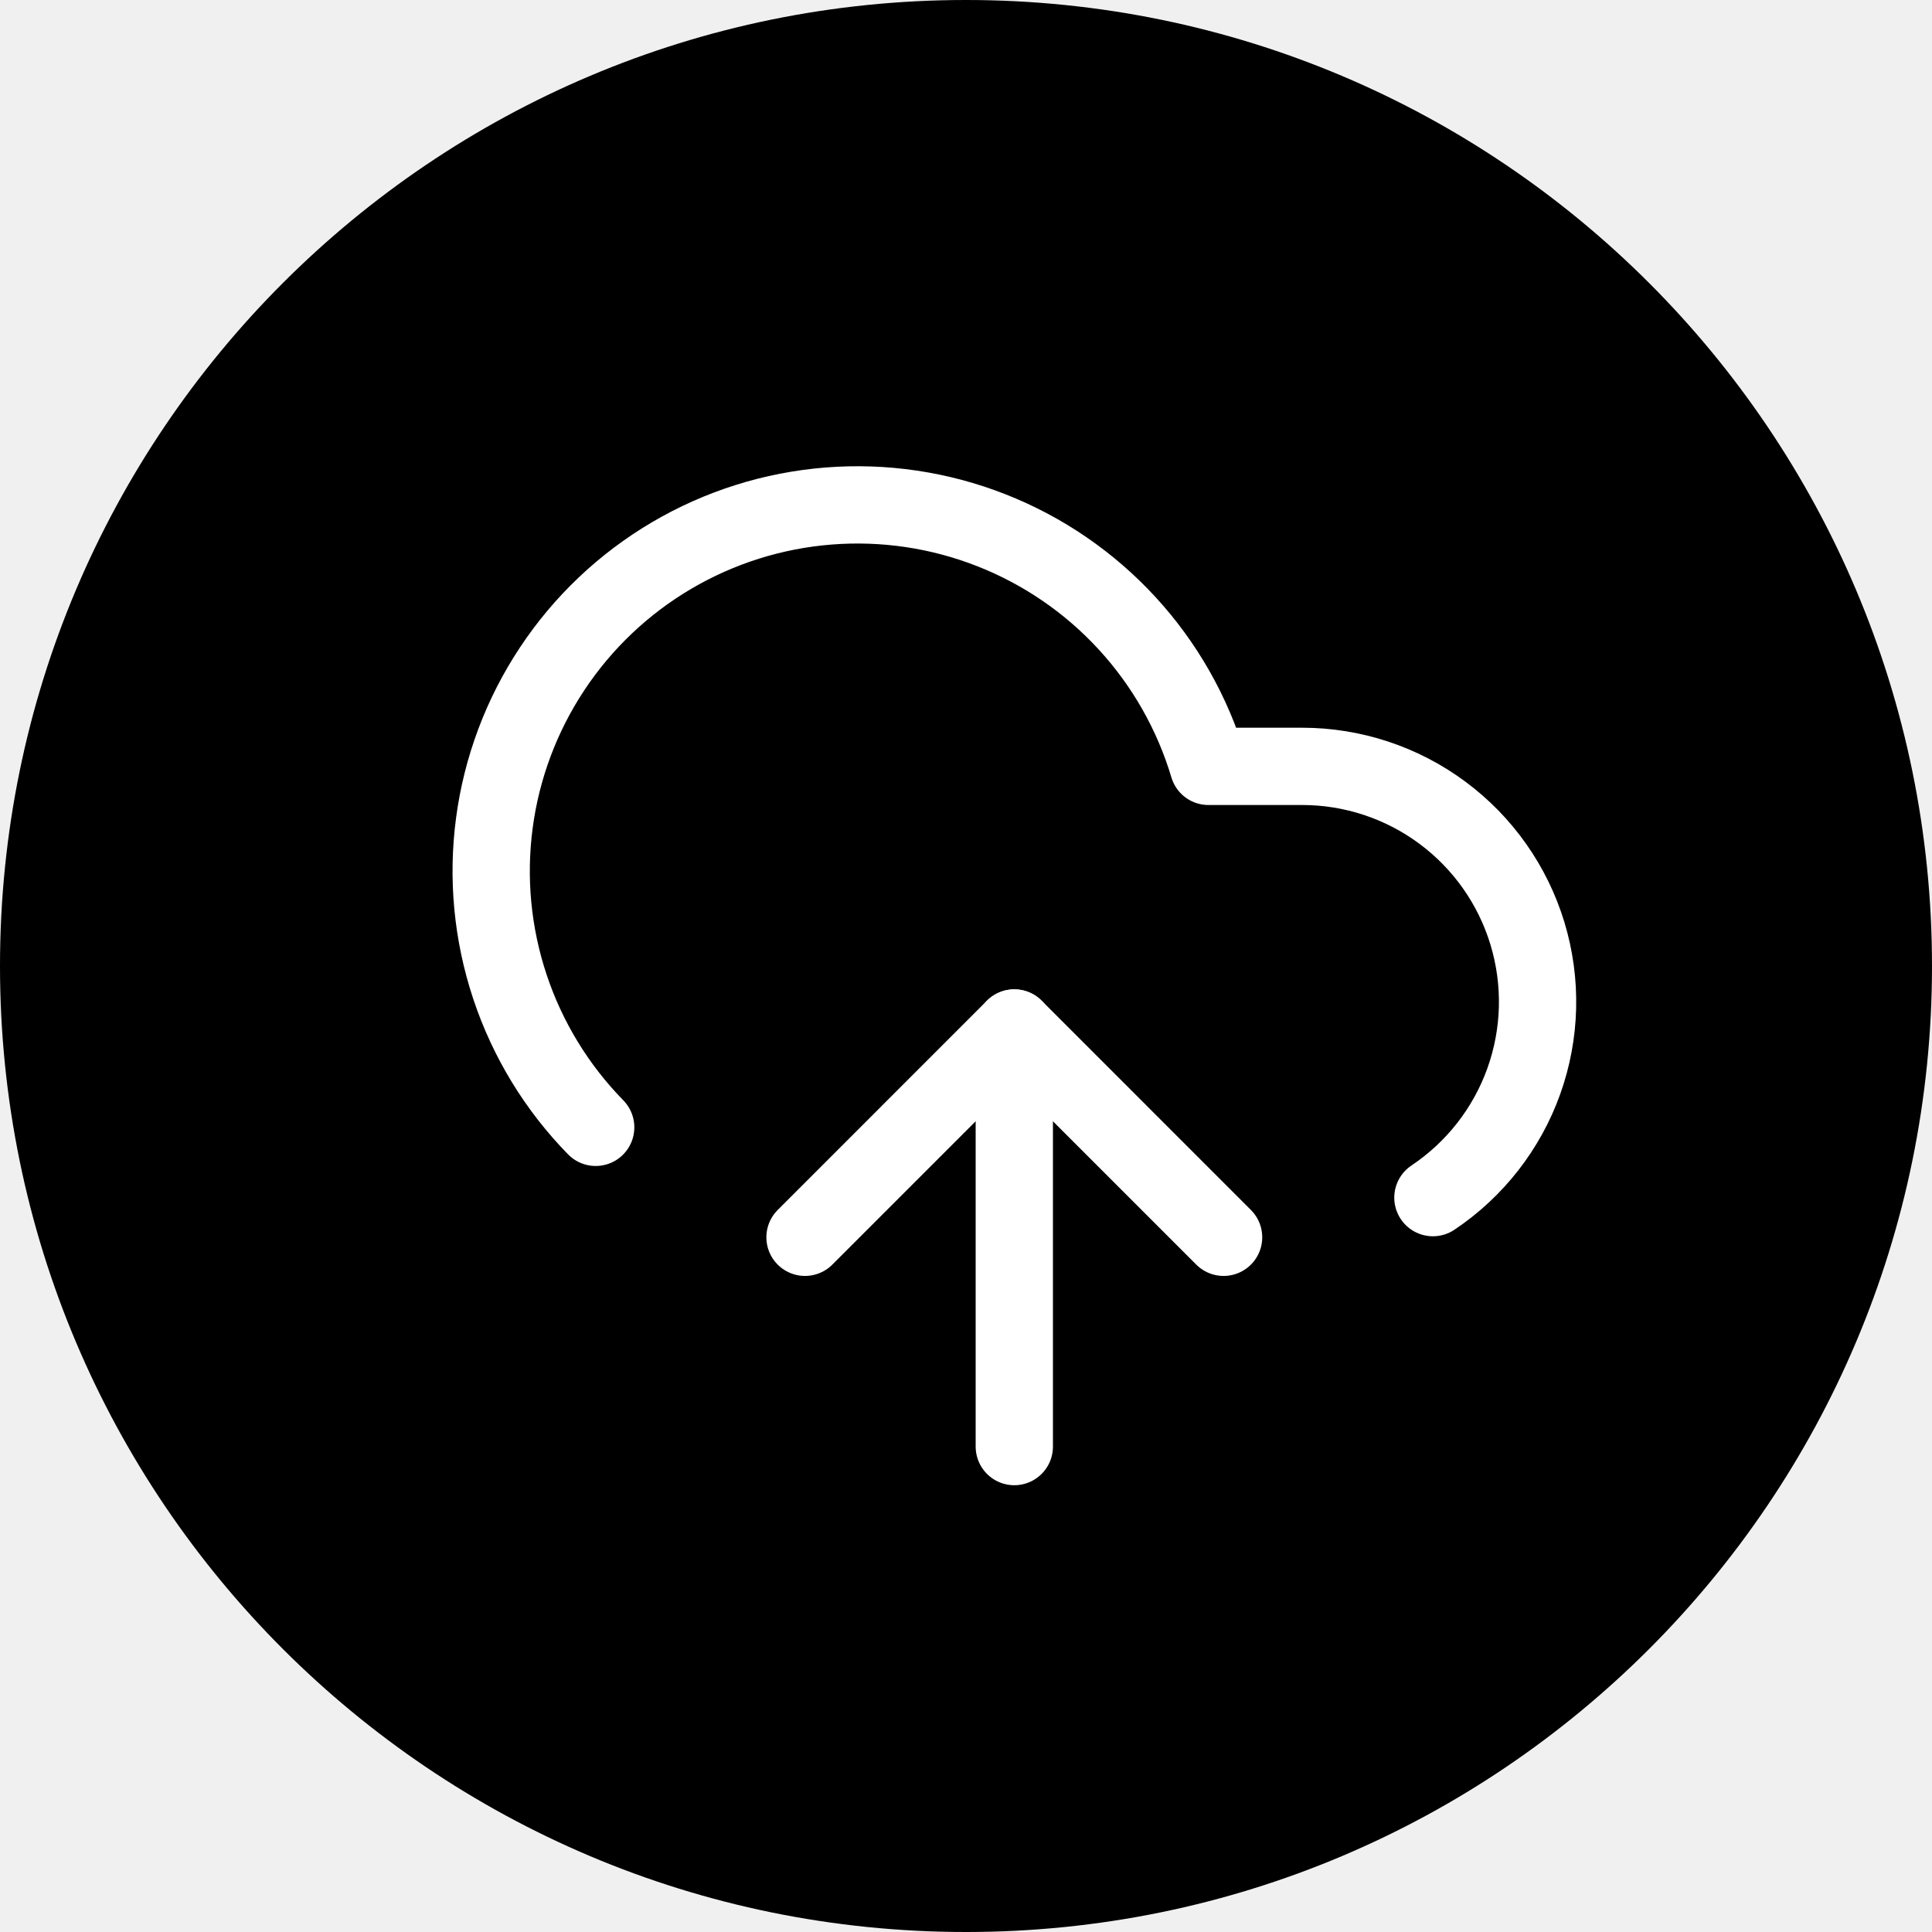
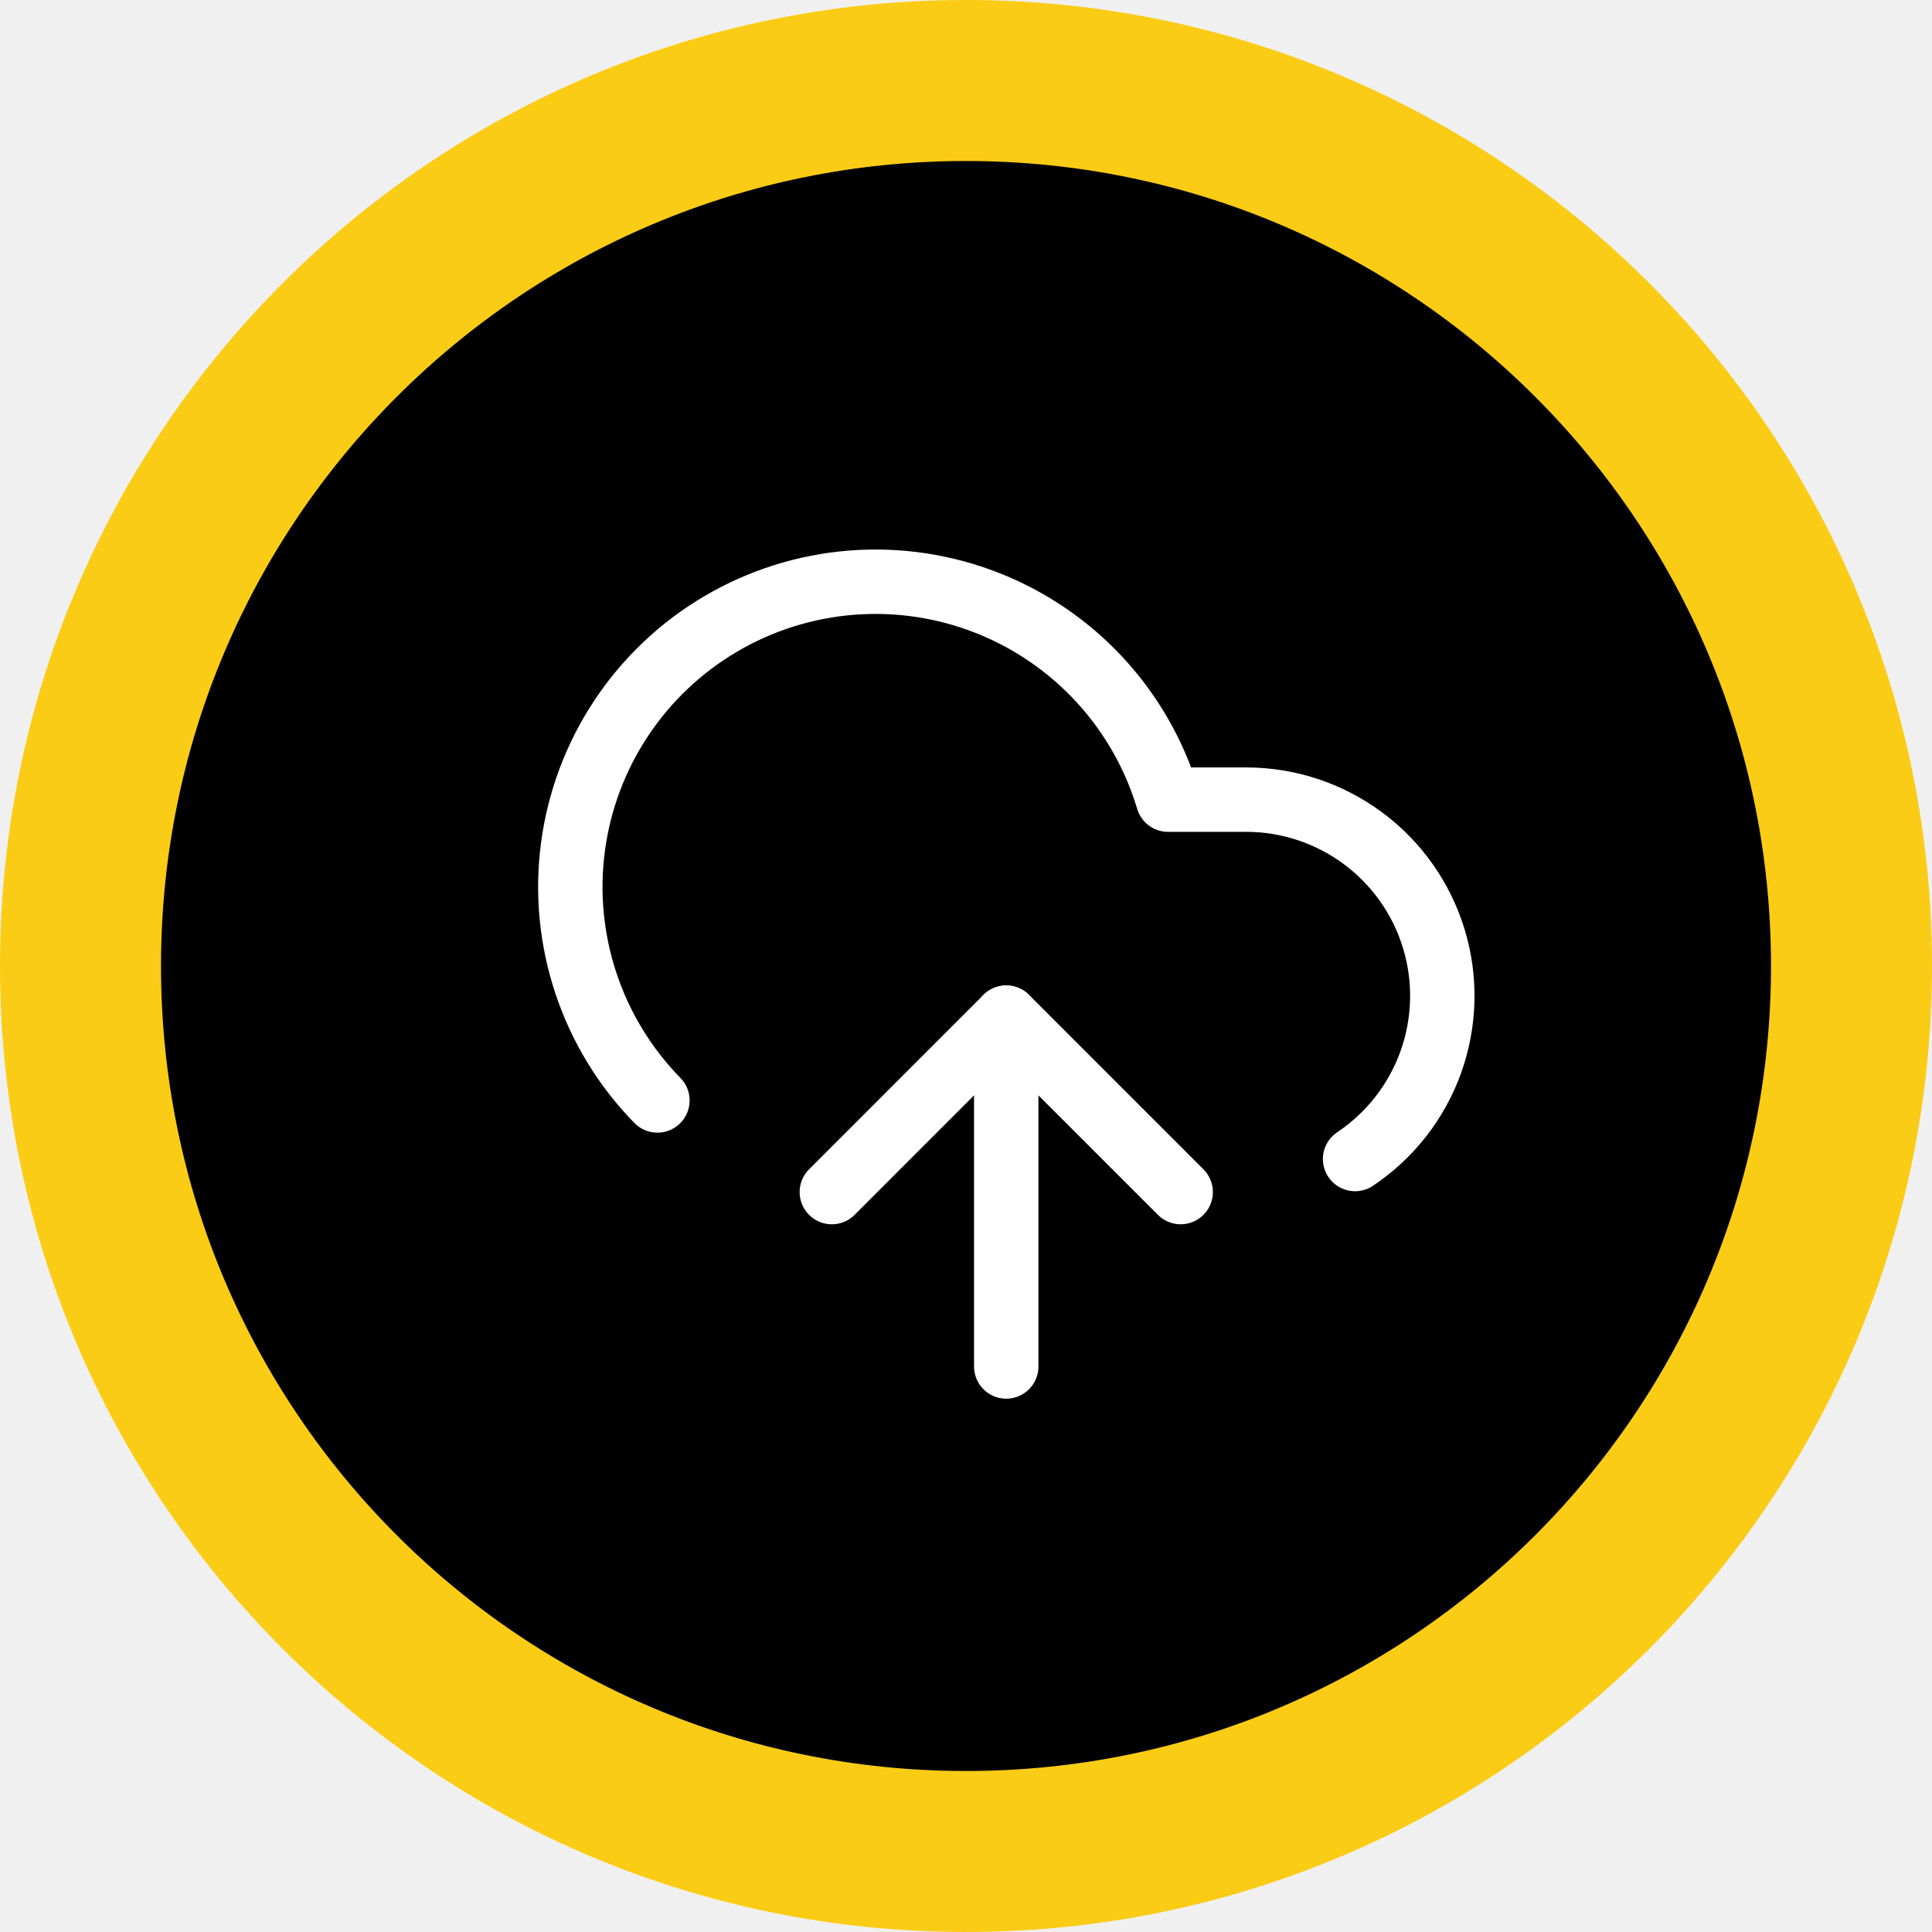
- <svg xmlns="http://www.w3.org/2000/svg" width="100" height="100" viewBox="0 0 100 100" fill="none">
-   <path d="M0 50C0 22.386 22.386 0 50 0C77.614 0 100 22.386 100 50C100 77.614 77.614 100 50 100C22.386 100 0 77.614 0 50Z" fill="black" />
-   <path d="M52.5 53.208V74.875" stroke="white" stroke-width="4" stroke-linecap="round" stroke-linejoin="round" />
-   <path d="M30.833 58.351C28.821 56.296 27.303 53.809 26.395 51.079C25.486 48.35 25.21 45.45 25.588 42.598C25.966 39.746 26.989 37.018 28.578 34.62C30.166 32.222 32.28 30.216 34.759 28.756C37.237 27.296 40.016 26.419 42.883 26.192C45.751 25.964 48.633 26.392 51.31 27.444C53.988 28.495 56.392 30.142 58.339 32.26C60.285 34.377 61.725 36.91 62.548 39.667H67.396C70.011 39.666 72.556 40.507 74.657 42.065C76.757 43.622 78.301 45.814 79.06 48.316C79.819 50.819 79.753 53.499 78.872 55.961C77.991 58.423 76.341 60.536 74.167 61.989" stroke="white" stroke-width="4" stroke-linecap="round" stroke-linejoin="round" />
-   <path d="M41.667 64.042L52.5 53.208L63.333 64.042" stroke="white" stroke-width="4" stroke-linecap="round" stroke-linejoin="round" />
+ <svg xmlns="http://www.w3.org/2000/svg" width="120" height="120" viewBox="0 0 120 120" fill="none">
+   <path d="M5 60C5 90.376 29.624 115 60 115C90.376 115 115 90.376 115 60C115 29.624 90.376 5 60 5C29.624 5 5 29.624 5 60Z" fill="black" stroke="#FACC15" stroke-width="10" />
+   <path d="M62.5 63.208V84.875" stroke="white" stroke-width="4" stroke-linecap="round" stroke-linejoin="round" />
+   <path d="M40.833 68.351C38.821 66.296 37.303 63.809 36.395 61.079C35.486 58.35 35.21 55.45 35.588 52.598C35.967 49.746 36.989 47.018 38.578 44.62C40.166 42.222 42.28 40.217 44.759 38.756C47.237 37.296 50.016 36.419 52.883 36.191C55.751 35.964 58.633 36.392 61.31 37.444C63.988 38.495 66.391 40.142 68.338 42.26C70.285 44.377 71.725 46.91 72.548 49.667H77.396C80.011 49.666 82.556 50.507 84.657 52.065C86.757 53.622 88.301 55.814 89.06 58.316C89.819 60.819 89.753 63.499 88.872 65.961C87.991 68.423 86.341 70.536 84.167 71.989" stroke="white" stroke-width="4" stroke-linecap="round" stroke-linejoin="round" />
+   <path d="M51.667 74.042L62.5 63.208L73.333 74.042" stroke="white" stroke-width="4" stroke-linecap="round" stroke-linejoin="round" />
</svg>
